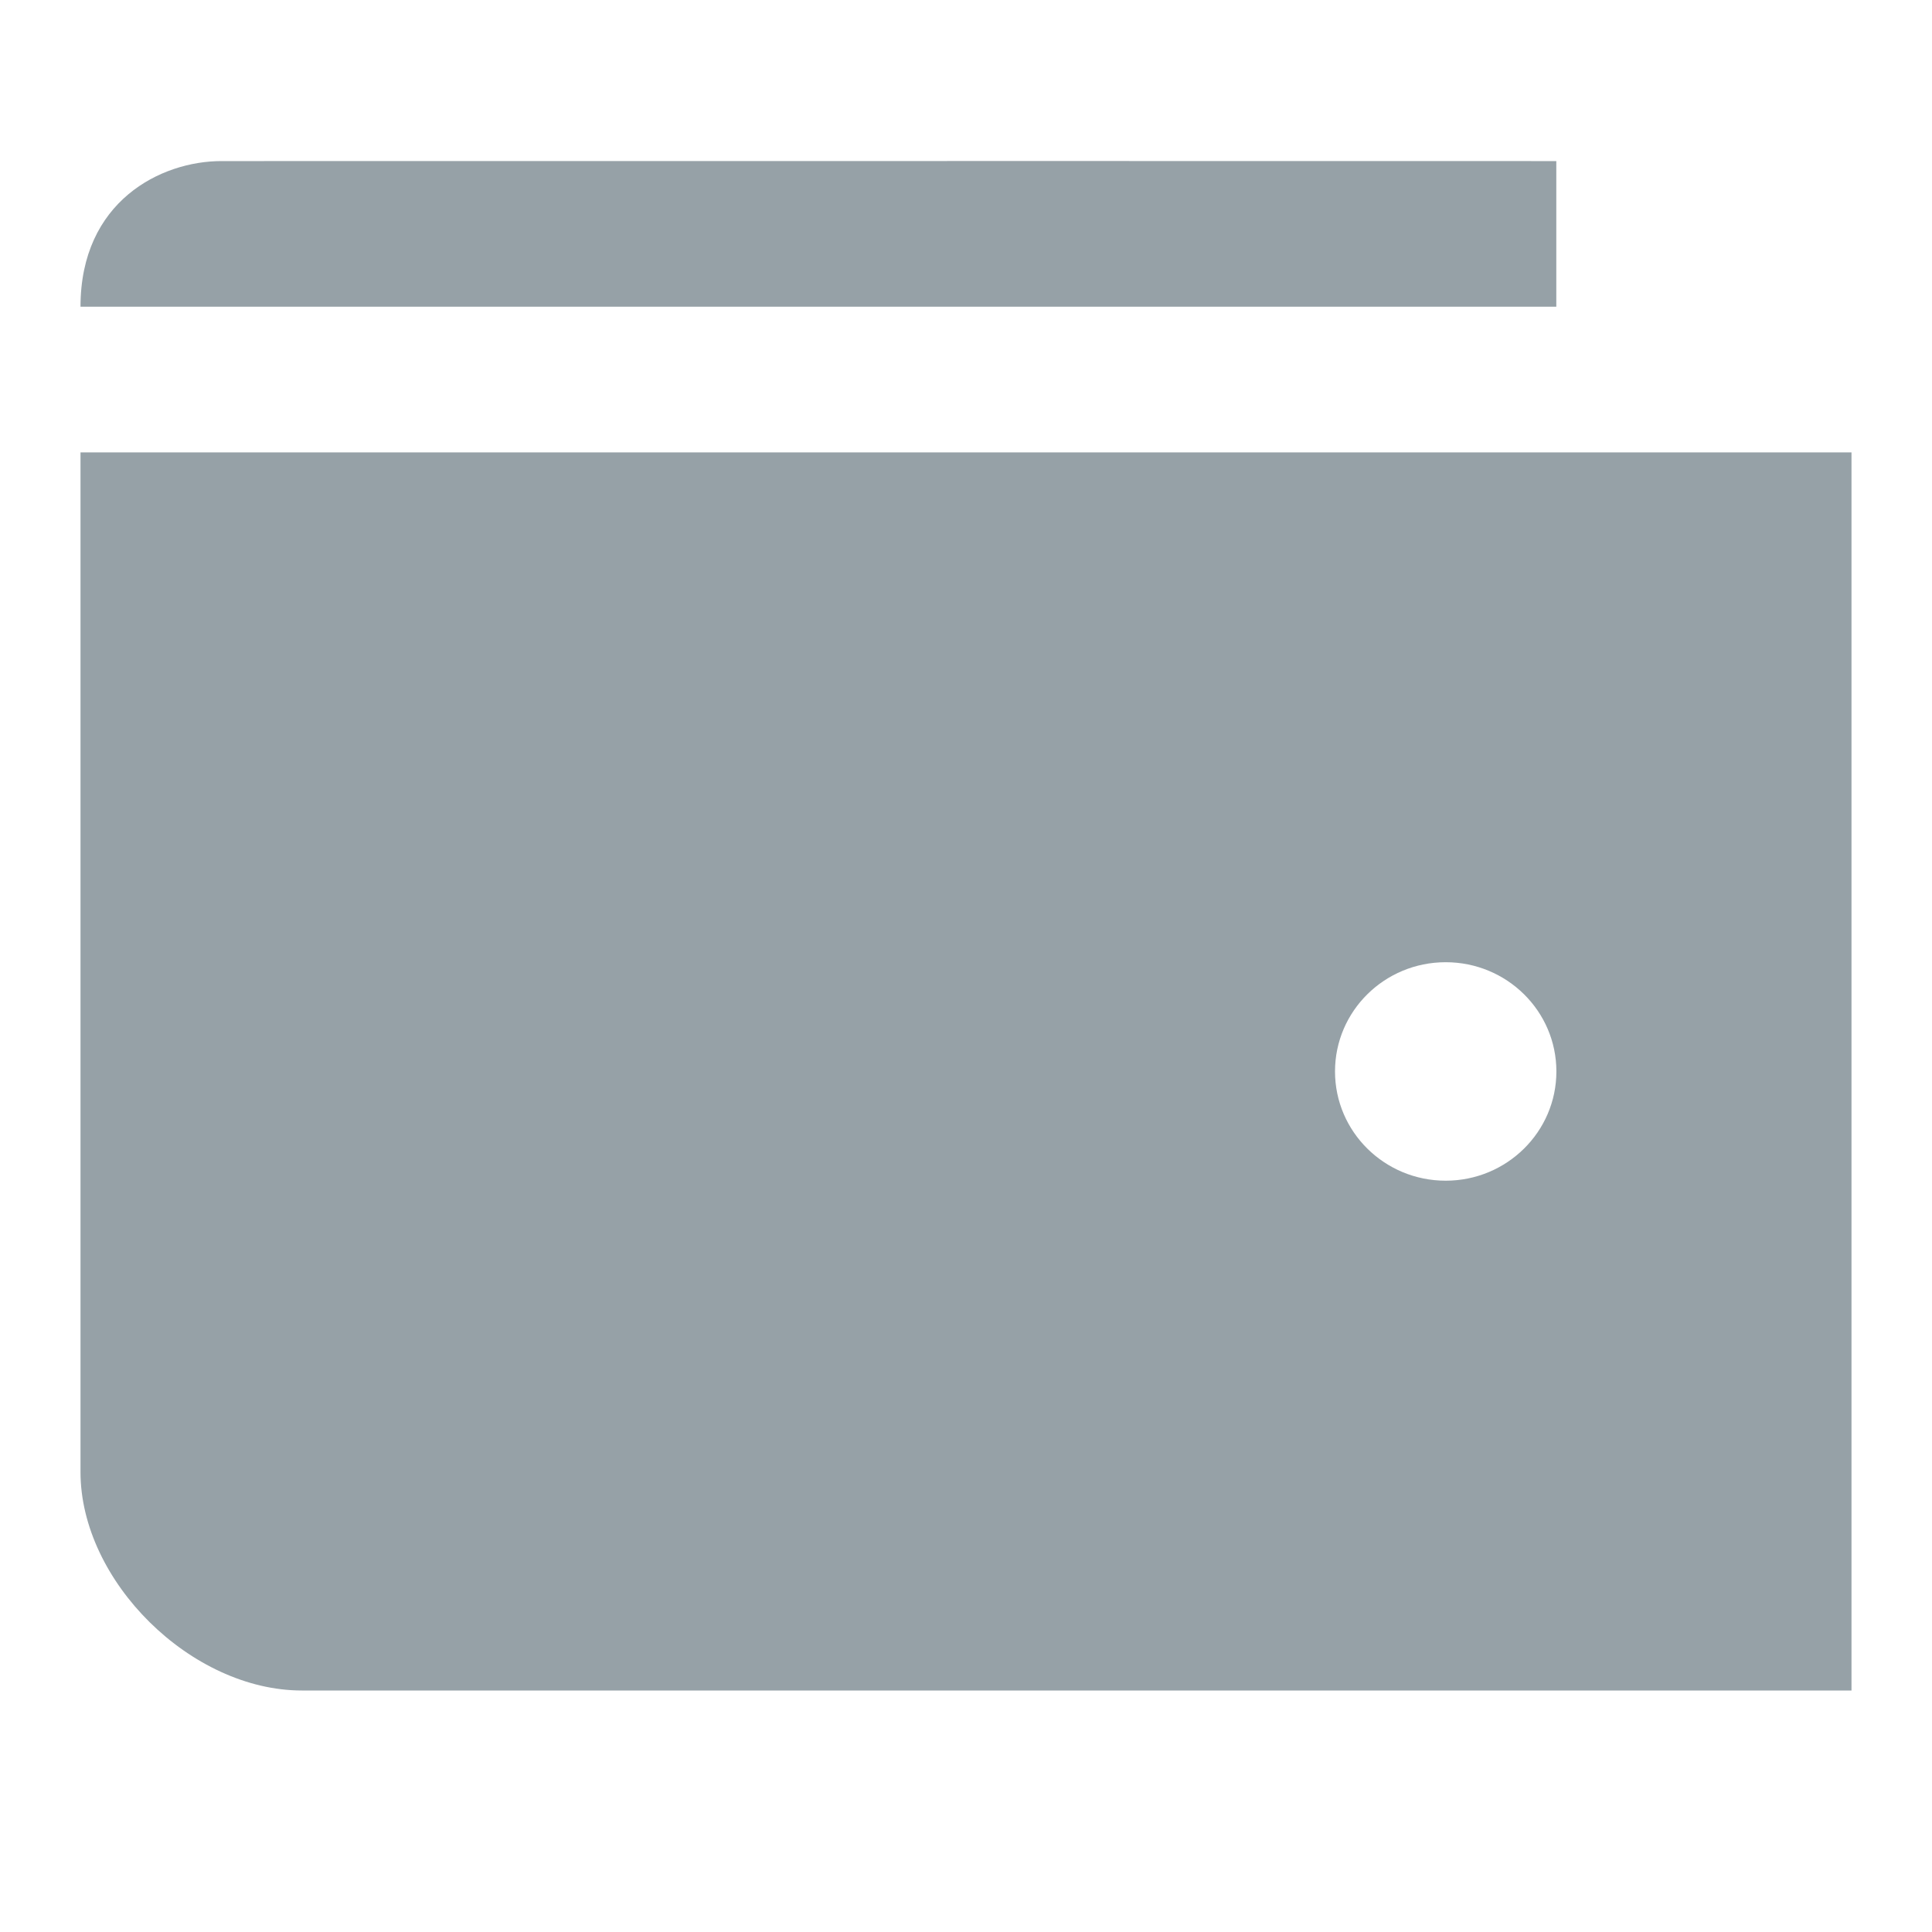
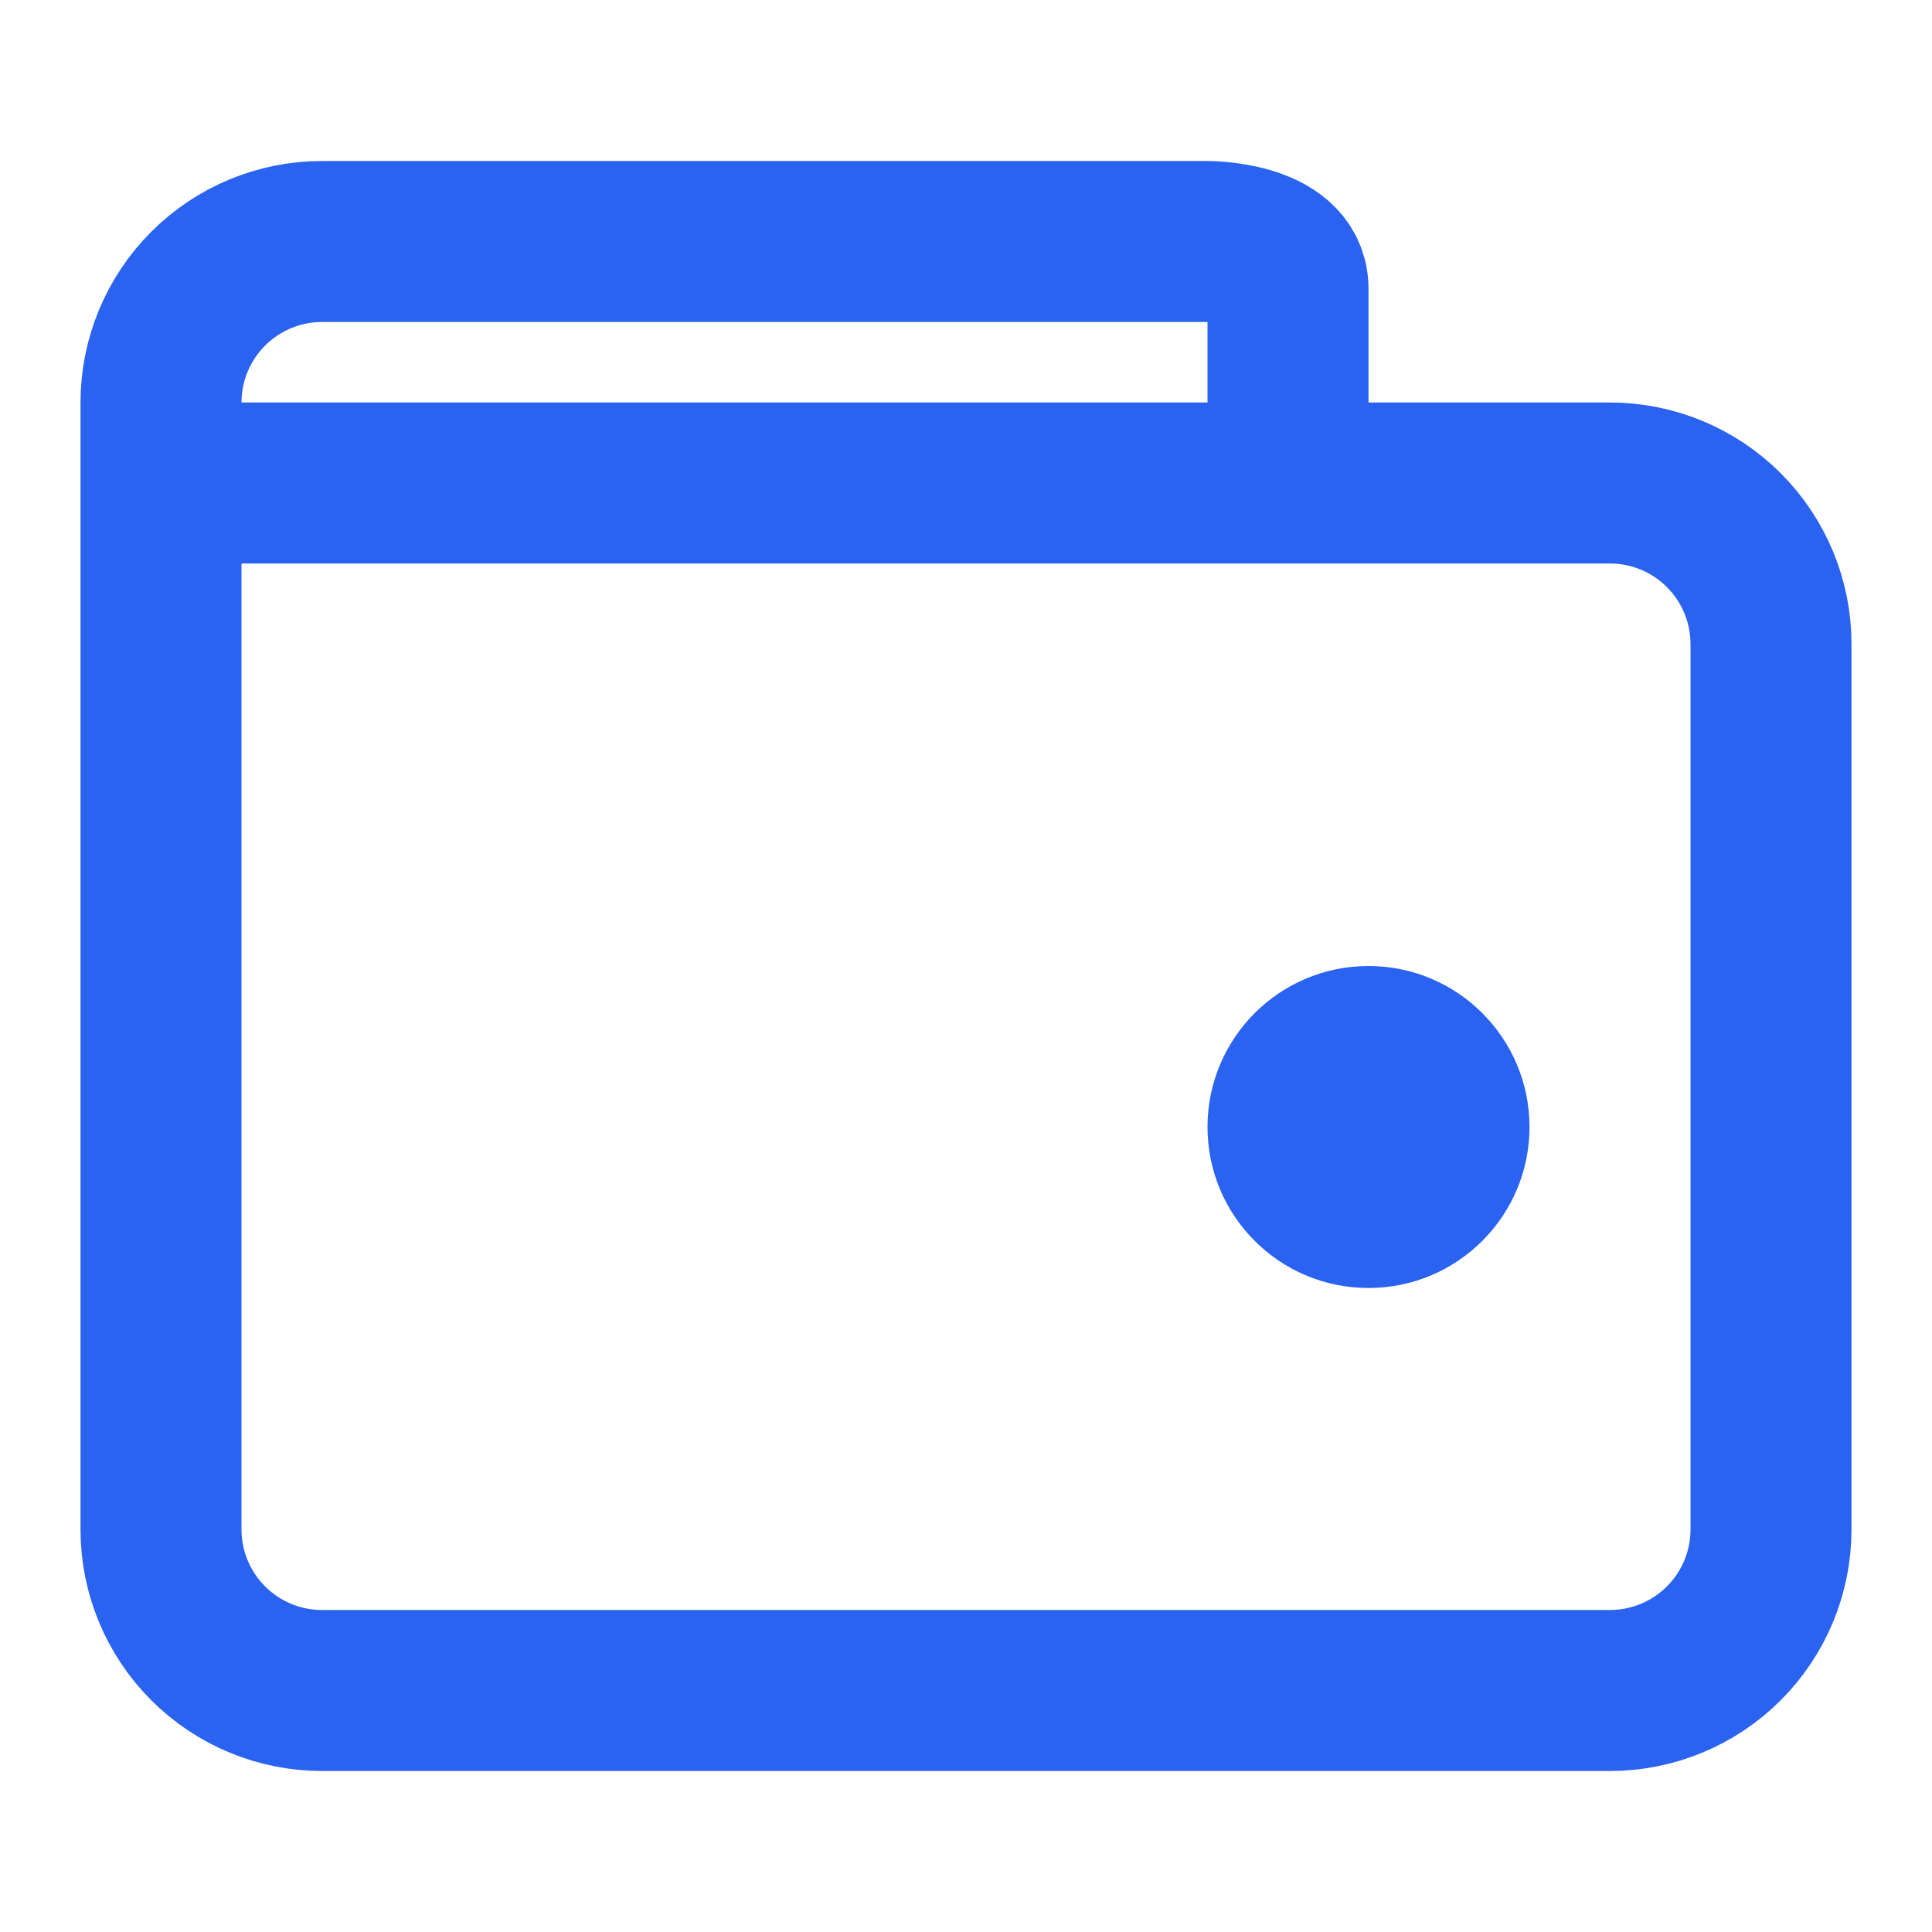
<svg xmlns="http://www.w3.org/2000/svg" width="24" height="24" viewBox="0 0 24 24" fill="none">
-   <path fill-rule="evenodd" clip-rule="evenodd" d="M3.75 5.62H23V21H3.75C2.375 21 1 19.643 1 18.286L1 5.62H3.75ZM17.959 11.953C18.718 11.953 19.334 12.56 19.334 13.31C19.334 14.059 18.718 14.667 17.959 14.667C17.199 14.667 16.584 14.059 16.584 13.31C16.584 12.56 17.199 11.953 17.959 11.953Z" fill="#96A1A7" />
-   <path d="M19.333 2.001V3.81H3.75H1C1 2.5 2 2.001 2.75 2.001C8.478 1.999 19.333 2.001 19.333 2.001Z" fill="#96A1A7" />
+   <path d="M16 6H20C20.53 6 21.039 6.211 21.414 6.586C21.789 6.961 22 7.47 22 8V19C22 19.53 21.789 20.039 21.414 20.414C21.039 20.789 20.53 21 20 21H4C3.47 21 2.961 20.789 2.586 20.414C2.211 20.039 2 19.53 2 19V6M16 6H2M16 6V5C16 5 16 4.172 16 3.586C16 3 15 3 15 3H4C3.47 3 2.961 3.211 2.586 3.586C2.211 3.961 2 4.47 2 5V6" stroke="#2B63F1" stroke-width="2" stroke-linecap="round" stroke-linejoin="round" />
+   <circle cx="17" cy="14" r="2" fill="#2B63F1" />
</svg>
